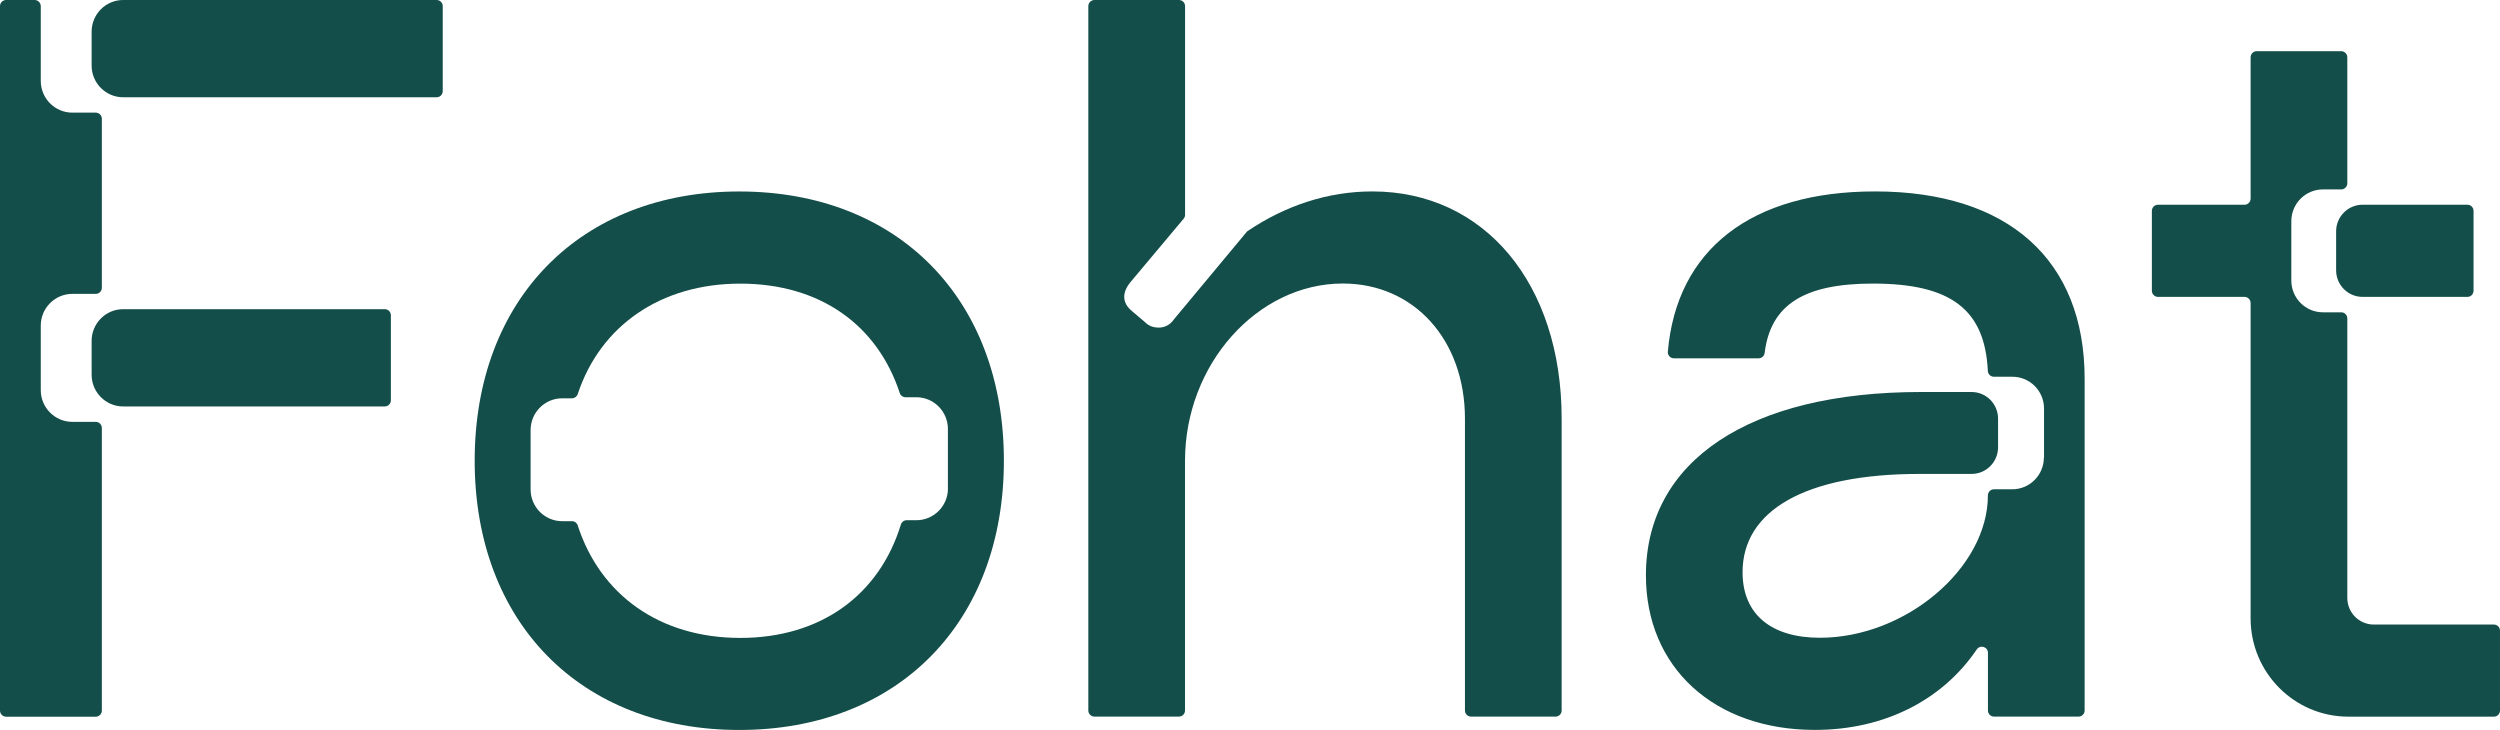
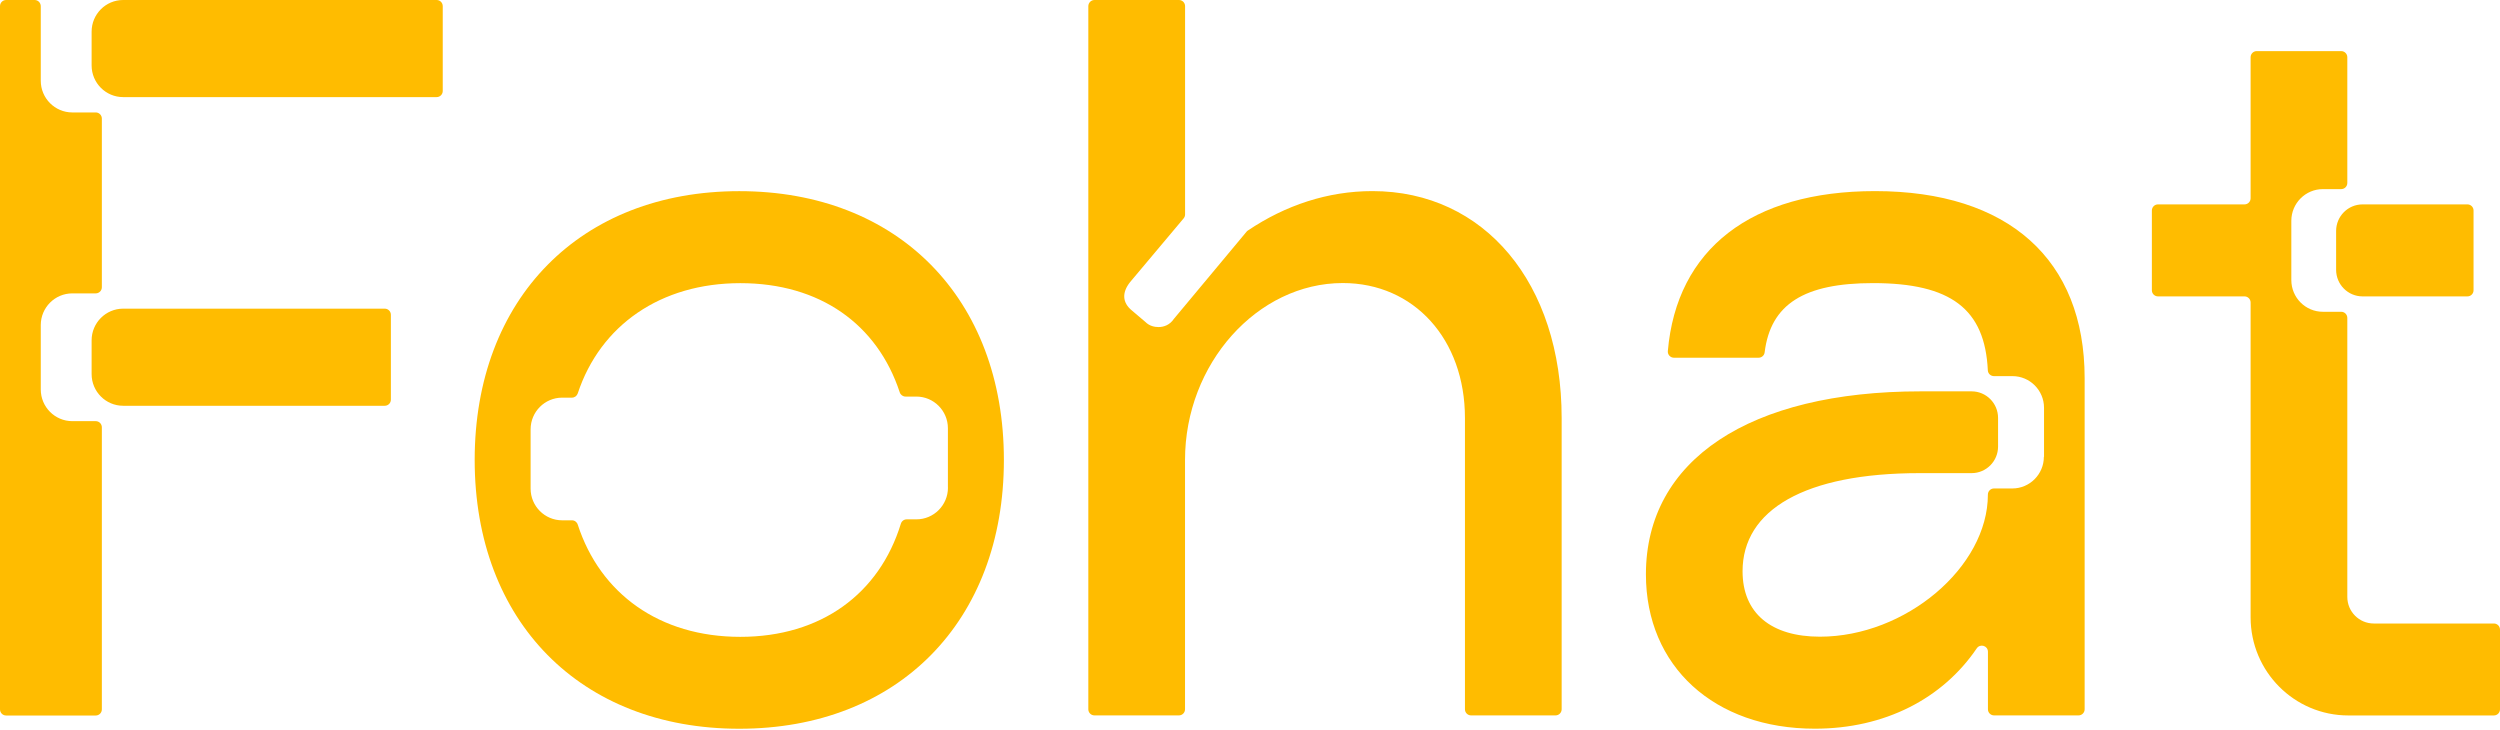
<svg xmlns="http://www.w3.org/2000/svg" width="1048" height="306" viewBox="0 0 1048 306" fill="none">
-   <path d="M2.56 0H14.531C15.99 0 17.136 1.243 17.091 2.711C17.091 3.208 17.091 3.728 17.091 4.292V33.91C17.091 41.252 23.02 47.216 30.319 47.216H40.133C41.548 47.216 42.694 48.368 42.694 49.791V120.615C42.694 122.038 41.548 123.191 40.133 123.191H30.319C23.02 123.191 17.091 129.155 17.091 136.497V163.539C17.091 170.881 23.02 176.845 30.319 176.845H40.133C41.548 176.845 42.694 177.997 42.694 179.421V297.867C42.694 299.29 41.548 300.442 40.133 300.442H2.56C1.145 300.442 0 299.29 0 297.867V2.575C0 1.152 1.145 0 2.56 0ZM38.404 13.306C38.404 5.964 44.31 0 51.632 0H183.036C184.451 0 185.597 1.152 185.597 2.575V38.202C185.597 39.625 184.451 40.777 183.036 40.777H51.632C44.333 40.777 38.404 34.813 38.404 27.471V13.306ZM38.404 142.913C38.404 135.571 44.333 129.607 51.632 129.607H161.297C162.711 129.607 163.857 130.759 163.857 132.182V167.809C163.857 169.232 162.711 170.384 161.297 170.384H51.632C44.333 170.384 38.404 164.42 38.404 157.078V142.913Z" fill="#134E4A" />
-   <path d="M309.908 80.267C376.475 80.267 420.83 125.337 420.83 193.133C420.83 260.93 376.452 306 309.908 306C243.363 306 198.985 260.93 198.985 193.133C198.985 125.337 243.363 80.267 309.908 80.267ZM397.361 204.723V179.827C397.361 172.485 391.432 166.521 384.133 166.521H379.596C378.496 166.521 377.508 165.798 377.171 164.736C367.783 136.181 343.753 118.898 310.334 118.898C276.916 118.898 251.628 136.61 242.195 165.188C241.836 166.25 240.87 166.973 239.77 166.973H235.66C228.361 166.973 222.432 172.937 222.432 180.279V205.175C222.432 212.517 228.361 218.481 235.66 218.481H239.77C240.893 218.481 241.859 219.204 242.195 220.288C251.605 249.296 276.467 267.414 310.334 267.414C344.202 267.414 368.636 249.296 377.642 219.904C377.979 218.82 378.945 218.074 380.09 218.074H384.155C391.454 218.074 397.383 212.11 397.383 204.768L397.361 204.723Z" fill="#134E4A" />
-   <path d="M458.807 0H494.224C495.639 0 496.784 1.152 496.784 2.575V90.049C496.784 90.659 496.559 91.246 496.178 91.698L473.742 118.446C470.328 122.739 470.328 127.031 474.595 130.465L480.142 135.187C481.849 136.904 483.983 137.333 485.69 137.333C487.823 137.333 490.383 136.474 492.09 133.899L522.566 97.278C522.724 97.075 522.903 96.917 523.128 96.781C538.826 86.186 556.636 80.245 575.299 80.245C622.237 80.245 654.645 118.876 654.645 175.512V297.822C654.645 299.245 653.499 300.397 652.084 300.397H616.667C615.252 300.397 614.107 299.245 614.107 297.822V175.512C614.107 142.461 592.772 118.853 562.902 118.853C527.058 118.853 496.762 152.763 496.762 193.111V297.822C496.762 299.245 495.616 300.397 494.201 300.397H458.784C457.37 300.397 456.224 299.245 456.224 297.822V2.575C456.247 1.152 457.392 0 458.807 0Z" fill="#134E4A" />
-   <path d="M856.857 191.846V171.243C856.857 163.9 850.928 157.936 843.629 157.936H835.858C834.51 157.936 833.365 156.874 833.298 155.519C832.085 129.787 817.869 118.876 785.169 118.876C756.332 118.876 742.229 127.664 739.736 147.974C739.579 149.261 738.478 150.21 737.198 150.21H701.714C700.231 150.21 699.041 148.945 699.153 147.454C702.836 104.53 734.188 80.245 786 80.245C841.899 80.245 873.88 109.003 873.88 158.772V297.822C873.88 299.245 872.735 300.397 871.32 300.397H835.903C834.488 300.397 833.343 299.245 833.343 297.822V273.672C833.343 271.119 830.086 270.148 828.649 272.249C814.388 293.304 790.155 305.977 760.802 305.977C718.557 305.977 689.968 279.794 689.968 241.163C689.968 193.088 733.492 164.33 805.157 164.33H826.493C832.624 164.33 837.587 169.322 837.587 175.49V187.508C837.587 193.676 832.624 198.669 826.493 198.669H804.73C756.512 198.669 730.483 214.121 730.483 239.875C730.483 257.474 742.431 267.346 762.913 267.346C798.757 267.346 833.32 238.158 833.32 207.682C833.32 206.259 834.465 205.107 835.88 205.107H843.561C850.86 205.107 856.789 199.143 856.789 191.801L856.857 191.846Z" fill="#134E4A" />
-   <path d="M1048 264.364V297.844C1048 299.267 1046.85 300.419 1045.44 300.419H984.42C961.804 300.419 943.456 281.985 943.456 259.213V127.031C943.456 125.608 942.311 124.455 940.896 124.455H904.625C903.21 124.455 902.065 123.303 902.065 121.88V88.4C902.065 86.976 903.21 85.824 904.625 85.824H940.896C942.311 85.824 943.456 84.672 943.456 83.249V24.037C943.456 22.614 944.601 21.461 946.016 21.461H981.433C982.848 21.461 983.993 22.614 983.993 24.037V76.833C983.993 78.256 982.848 79.408 981.433 79.408H973.752C966.453 79.408 960.524 85.372 960.524 92.715V117.61C960.524 124.952 966.453 130.917 973.752 130.917H981.433C982.848 130.917 983.993 132.069 983.993 133.492V250.651C983.993 256.818 988.957 261.811 995.088 261.811H1045.44C1046.85 261.811 1048 262.963 1048 264.386V264.364ZM990.394 124.455C984.263 124.455 979.3 119.463 979.3 113.295V96.984C979.3 90.817 984.263 85.824 990.394 85.824H1034.35C1035.76 85.824 1036.91 86.976 1036.91 88.4V121.88C1036.91 123.303 1035.76 124.455 1034.35 124.455H990.394Z" fill="#134E4A" />
+   <path d="M2.56 0H14.531C15.99 0 17.136 1.24 17.091 2.706C17.091 3.203 17.091 3.721 17.091 4.285V33.853C17.091 41.183 23.02 47.137 30.319 47.137H40.133C41.548 47.137 42.694 48.287 42.694 49.708V120.414C42.694 121.834 41.548 122.985 40.133 122.985H30.319C23.02 122.985 17.091 128.939 17.091 136.269V163.265C17.091 170.595 23.02 176.549 30.319 176.549H40.133C41.548 176.549 42.694 177.7 42.694 179.121V297.369C42.694 298.79 41.548 299.94 40.133 299.94H2.56C1.145 299.94 0 298.79 0 297.369V2.571C0 1.15 1.145 0 2.56 0ZM38.404 13.284C38.404 5.954 44.31 0 51.632 0H183.036C184.451 0 185.597 1.15 185.597 2.571V38.138C185.597 39.559 184.451 40.709 183.036 40.709H51.632C44.333 40.709 38.404 34.755 38.404 27.425V13.284ZM38.404 142.674C38.404 135.344 44.333 129.39 51.632 129.39H161.297C162.711 129.39 163.857 130.54 163.857 131.961V167.528C163.857 168.949 162.711 170.099 161.297 170.099H51.632C44.333 170.099 38.404 164.145 38.404 156.815V142.674Z" fill="#FFBC00" />
+   <path d="M309.907 80.133C376.474 80.133 420.829 125.127 420.829 192.81C420.829 260.494 376.452 305.488 309.907 305.488C243.363 305.488 198.985 260.494 198.985 192.81C198.985 125.127 243.363 80.133 309.907 80.133ZM397.36 204.38V179.526C397.36 172.197 391.431 166.242 384.132 166.242H379.596C378.495 166.242 377.507 165.521 377.17 164.461C367.783 135.953 343.752 118.699 310.334 118.699C276.916 118.699 251.627 136.381 242.195 164.912C241.836 165.972 240.87 166.693 239.769 166.693H235.66C228.361 166.693 222.431 172.648 222.431 179.978V204.832C222.431 212.161 228.361 218.116 235.66 218.116H239.769C240.892 218.116 241.858 218.837 242.195 219.92C251.605 248.879 276.467 266.967 310.334 266.967C344.201 266.967 368.636 248.879 377.642 219.536C377.979 218.454 378.944 217.71 380.09 217.71H384.155C391.454 217.71 397.383 211.756 397.383 204.426L397.36 204.38Z" fill="#FFBC00" />
+   <path d="M458.807 0H494.224C495.639 0 496.784 1.15 496.784 2.571V89.899C496.784 90.507 496.559 91.094 496.178 91.545L473.742 118.248C470.328 122.534 470.328 126.819 474.595 130.247L480.142 134.961C481.849 136.675 483.983 137.103 485.69 137.103C487.823 137.103 490.383 136.246 492.09 133.675L522.566 97.116C522.724 96.913 522.903 96.755 523.128 96.62C538.826 86.042 556.636 80.11 575.299 80.11C622.237 80.11 654.645 118.677 654.645 175.219V297.324C654.645 298.745 653.499 299.895 652.084 299.895H616.667C615.252 299.895 614.107 298.745 614.107 297.324V175.219C614.107 142.223 592.771 118.654 562.902 118.654C527.058 118.654 496.762 152.507 496.762 192.788V297.324C496.762 298.745 495.616 299.895 494.201 299.895H458.784C457.37 299.895 456.224 298.745 456.224 297.324V2.571C456.247 1.15 457.392 0 458.807 0Z" fill="#FFBC00" />
+   <path d="M856.857 191.525V170.956C856.857 163.627 850.928 157.672 843.629 157.672H835.858C834.511 157.672 833.365 156.612 833.298 155.259C832.085 129.571 817.869 118.677 785.169 118.677C756.333 118.677 742.229 127.451 739.736 147.726C739.579 149.012 738.478 149.959 737.198 149.959H701.714C700.232 149.959 699.041 148.696 699.154 147.207C702.837 104.356 734.189 80.111 786 80.111C841.899 80.111 873.88 108.821 873.88 158.507V297.324C873.88 298.745 872.735 299.895 871.32 299.895H835.903C834.488 299.895 833.343 298.745 833.343 297.324V273.214C833.343 270.666 830.086 269.696 828.649 271.793C814.388 292.813 790.155 305.466 760.802 305.466C718.558 305.466 689.968 279.326 689.968 240.76C689.968 192.766 733.493 164.055 805.157 164.055H826.493C832.624 164.055 837.587 169.039 837.587 175.196V187.195C837.587 193.352 832.624 198.336 826.493 198.336H804.731C756.512 198.336 730.483 213.763 730.483 239.474C730.483 257.043 742.431 266.899 762.913 266.899C798.757 266.899 833.32 237.76 833.32 207.335C833.32 205.914 834.466 204.764 835.881 204.764H843.561C850.86 204.764 856.789 198.81 856.789 191.48L856.857 191.525Z" fill="#FFBC00" />
+   <path d="M1048 263.922V297.346C1048 298.767 1046.85 299.917 1045.44 299.917H984.42C961.804 299.917 943.456 281.514 943.456 258.78V126.819C943.456 125.398 942.311 124.248 940.896 124.248H904.625C903.21 124.248 902.065 123.097 902.065 121.676V88.252C902.065 86.831 903.21 85.681 904.625 85.681H940.896C942.311 85.681 943.456 84.531 943.456 83.11V23.997C943.456 22.576 944.601 21.426 946.016 21.426H981.433C982.848 21.426 983.993 22.576 983.993 23.997V76.705C983.993 78.126 982.848 79.276 981.433 79.276H973.752C966.453 79.276 960.524 85.23 960.524 92.56V117.414C960.524 124.744 966.453 130.698 973.752 130.698H981.433C982.848 130.698 983.993 131.848 983.993 133.269V250.232C983.993 256.389 988.957 261.373 995.088 261.373H1045.44C1046.85 261.373 1048 262.524 1048 263.944V263.922ZM990.394 124.248C984.263 124.248 979.3 119.263 979.3 113.106V96.822C979.3 90.665 984.263 85.681 990.394 85.681H1034.35C1035.76 85.681 1036.91 86.831 1036.91 88.252V121.676C1036.91 123.097 1035.76 124.248 1034.35 124.248H990.394Z" fill="#FFBC00" />
</svg>
